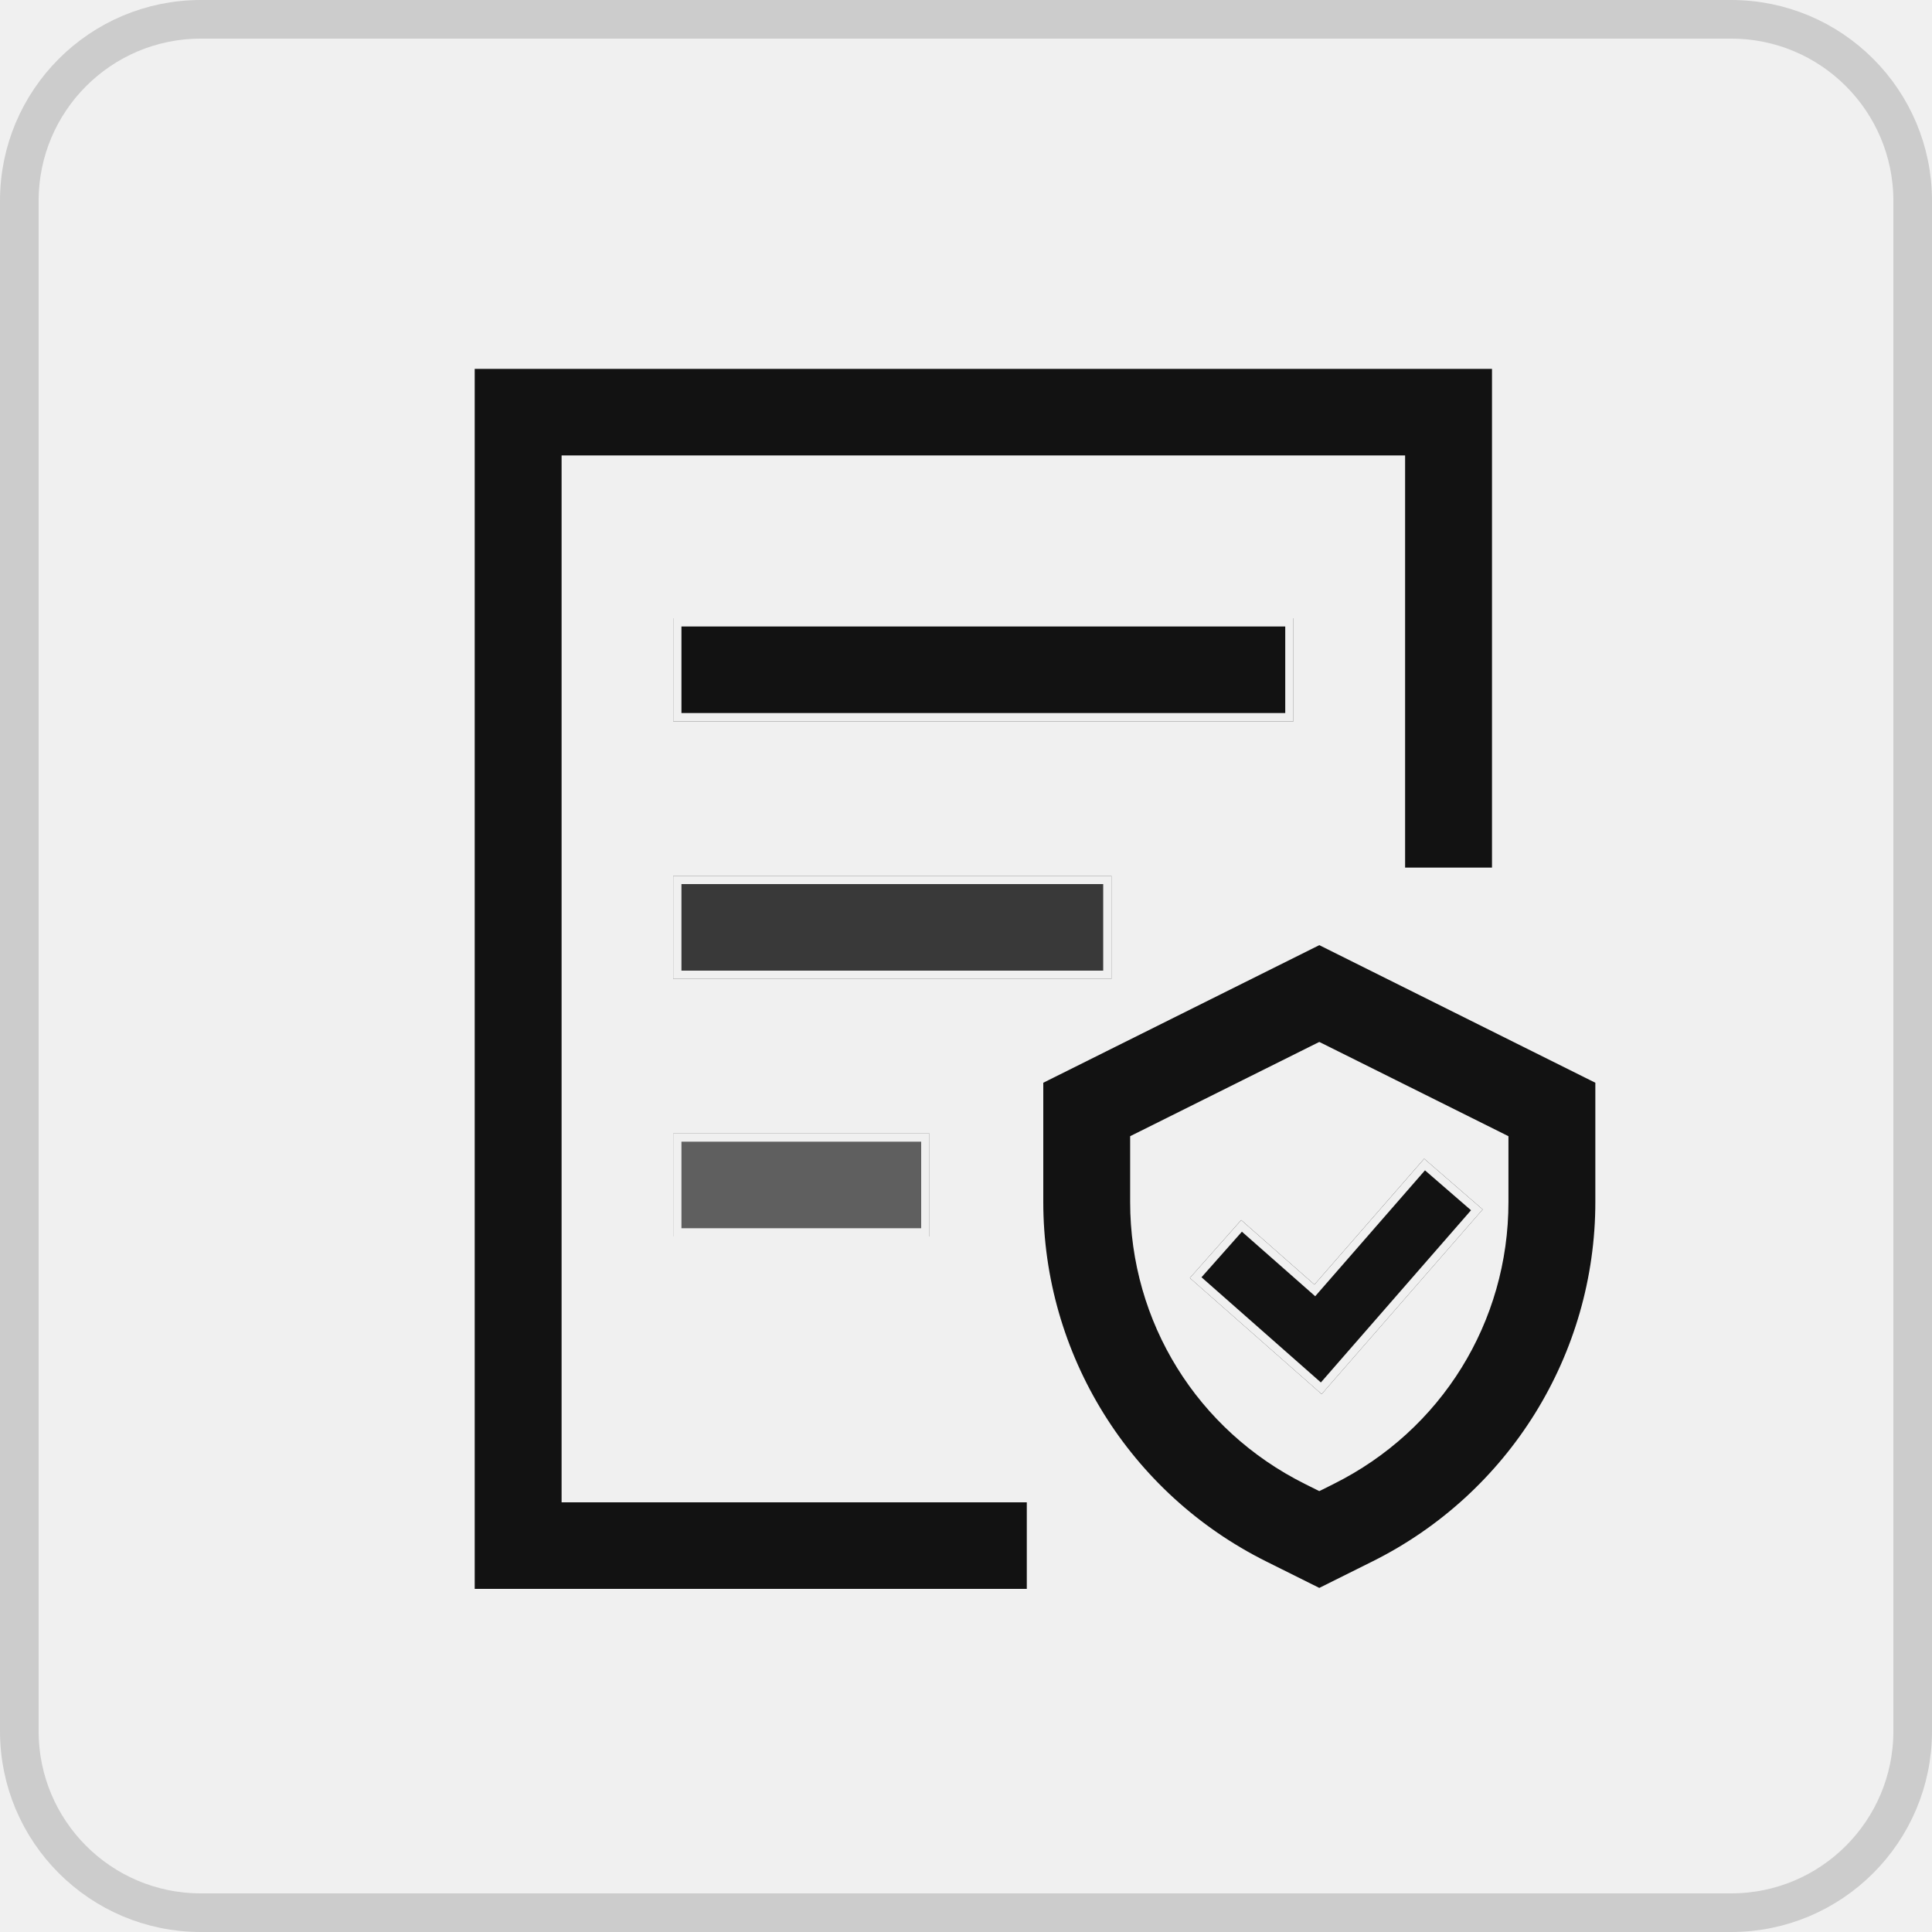
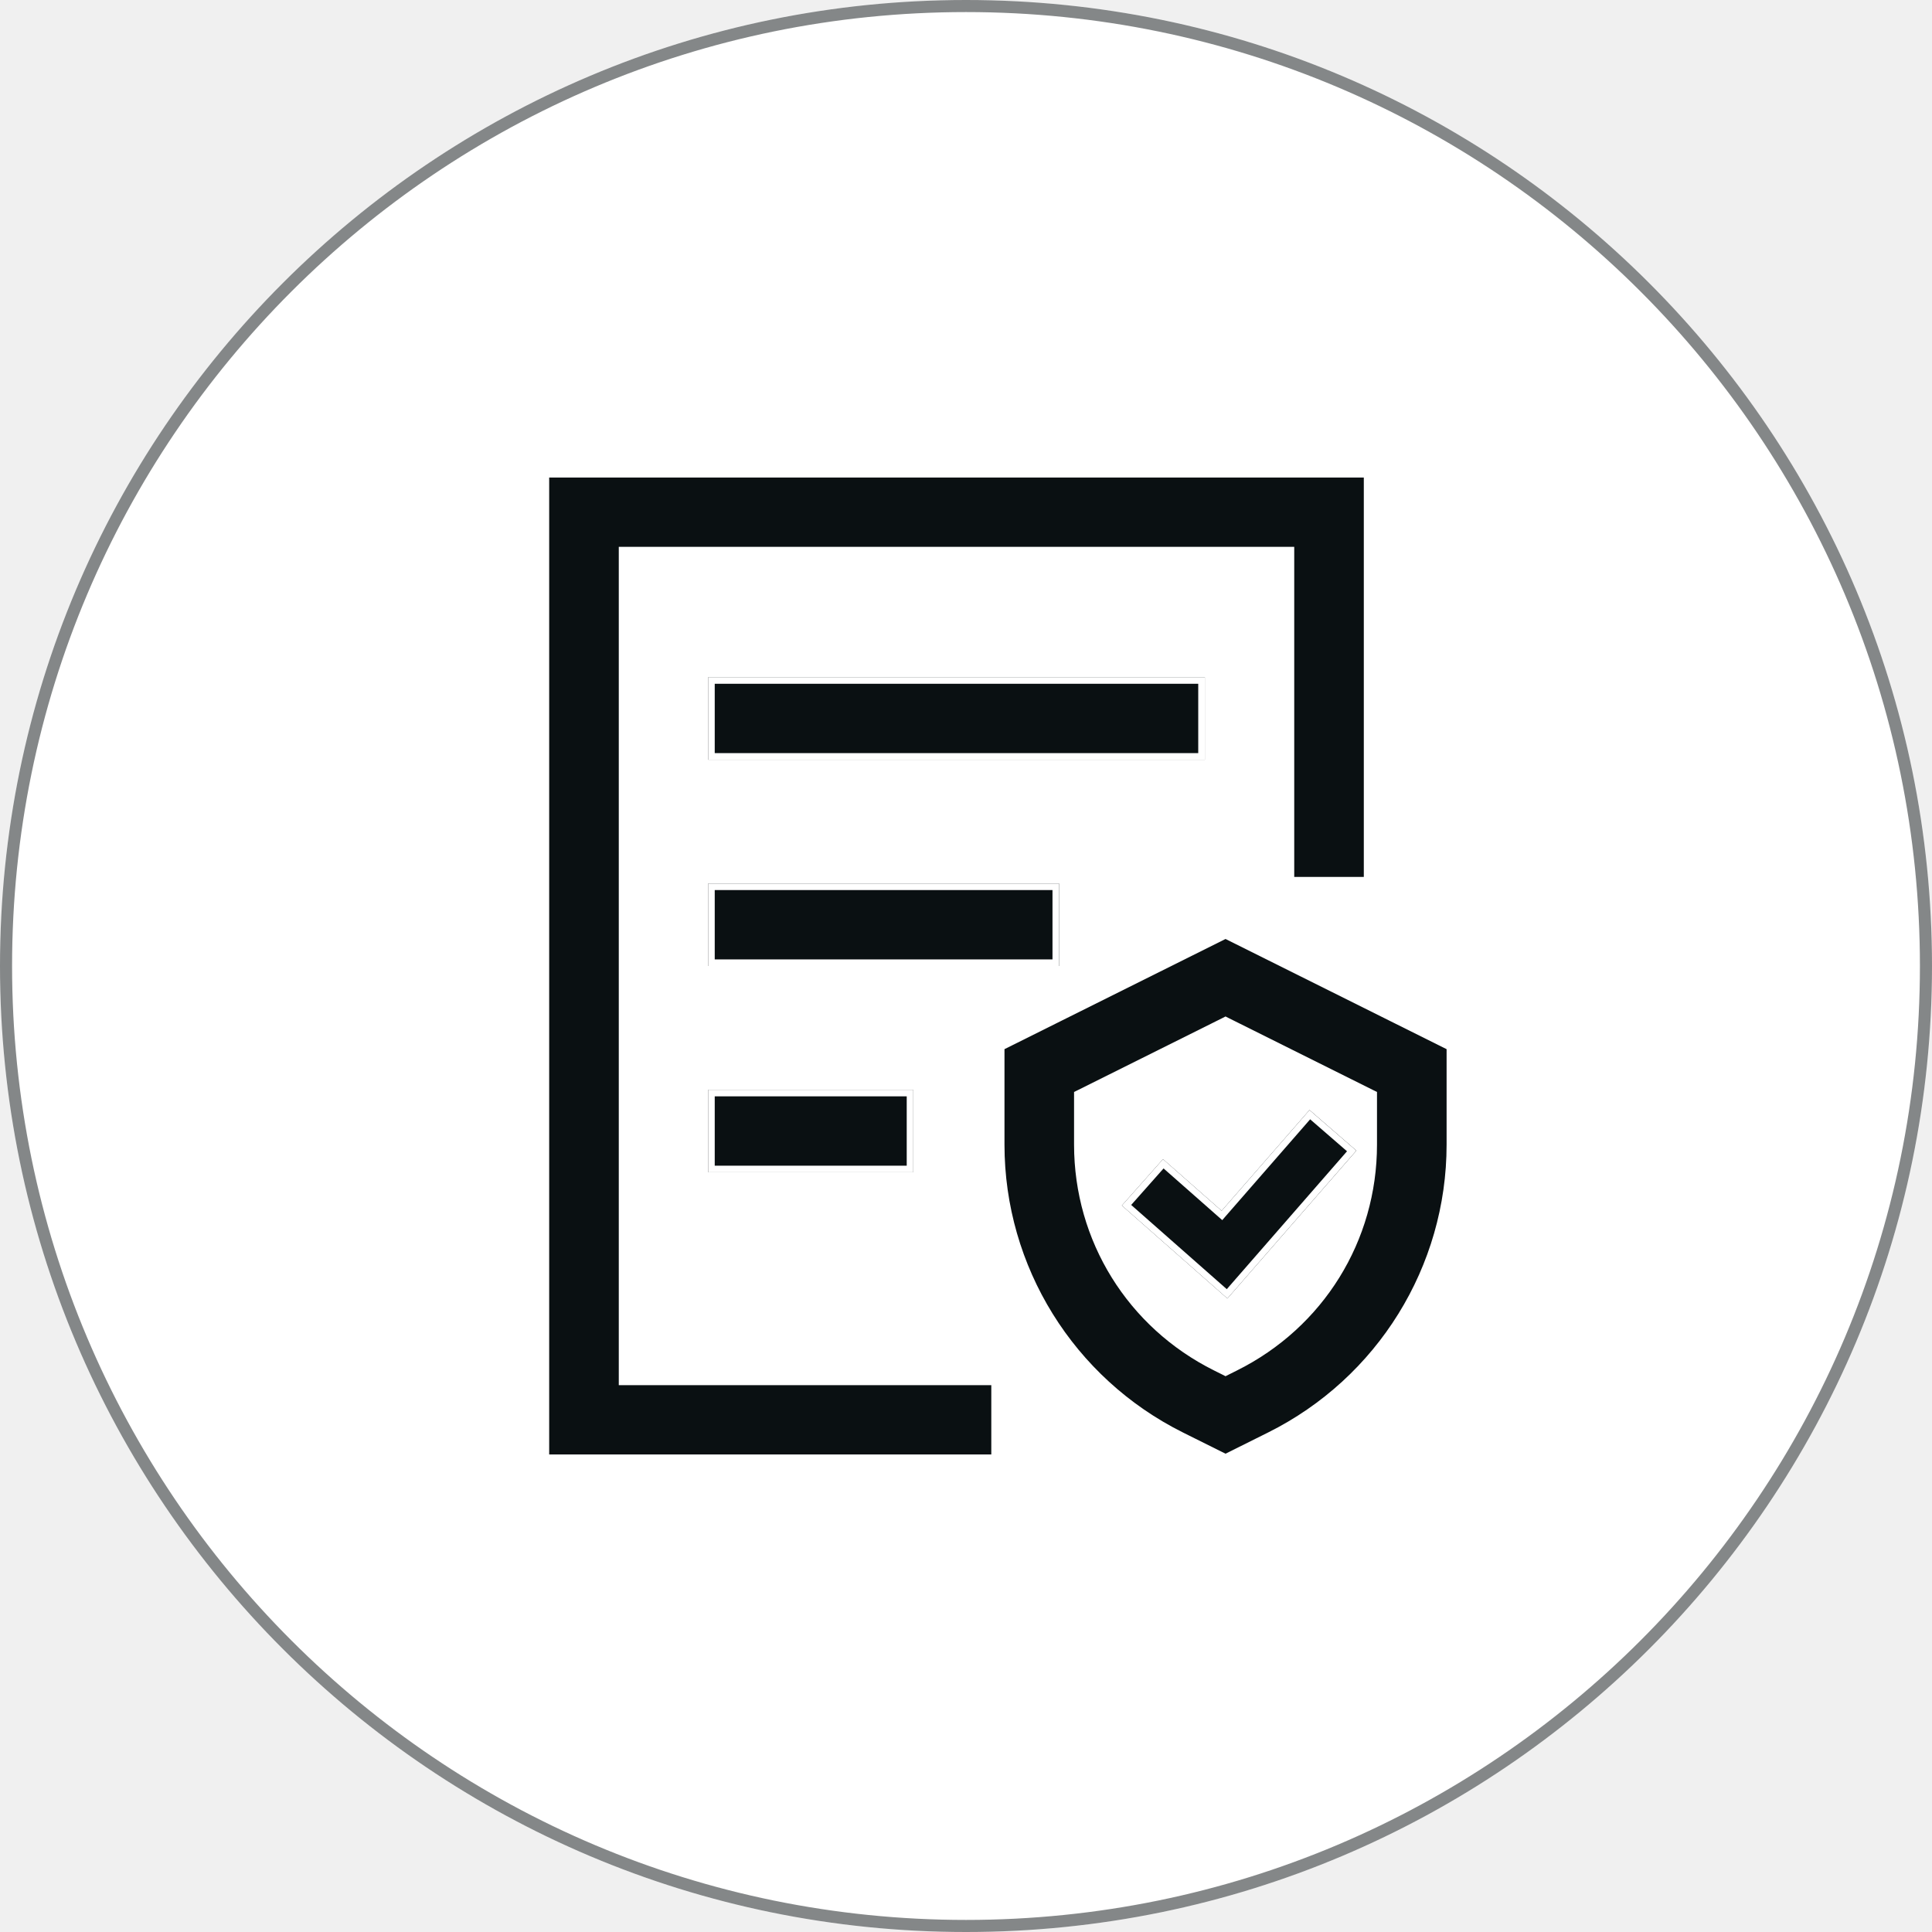
- <svg xmlns="http://www.w3.org/2000/svg" width="75" height="75" viewBox="0 0 75 75" fill="none">
-   <rect x="0.75" y="0.75" width="73.5" height="73.5" rx="7.045" fill="#F0F0F0" stroke="#CCCCCC" stroke-width="1.5" />
-   <g clip-path="url(#clip0_350_66)">
-     <path d="M22.121 17.84H21.961V18V58V58.16H22.121H40.02V61.84H18.268V14.16H58.079V33.84H54.386V18V17.84H54.226H22.121Z" fill="#121212" stroke="#F0F0F0" stroke-width="0.32" />
-     <path d="M51.144 57.671L51.215 57.706L51.287 57.671L51.697 57.466C55.83 55.407 58.398 51.265 58.398 46.659V44.305V44.206L58.31 44.162L51.287 40.662L51.215 40.627L51.144 40.662L44.121 44.162L44.032 44.206V44.305V46.659C44.032 51.265 46.601 55.407 50.734 57.466L51.144 57.671ZM40.34 41.933L51.215 36.512L62.091 41.933V46.659C62.091 52.63 58.707 58.088 53.349 60.758C53.349 60.758 53.349 60.758 53.349 60.758L51.215 61.821L49.082 60.758C49.082 60.758 49.082 60.758 49.082 60.758C43.724 58.088 40.34 52.63 40.34 46.659V41.933Z" fill="#121212" stroke="#F0F0F0" stroke-width="0.32" />
-     <path d="M26.134 34H43.146V38H26.134V34Z" fill="#393939" />
-     <path fill-rule="evenodd" clip-rule="evenodd" d="M48.183 47.363L46.19 49.611L51.306 54.119L57.557 46.95L55.286 44.981L51.026 49.867L48.183 47.363ZM26.134 24H50.213V28H26.134V24Z" fill="#121212" />
-     <path d="M26.134 44H36.08V48H26.134V44Z" fill="#5F5F5F" />
-     <path d="M57.331 46.966L51.291 53.893L46.416 49.597L48.197 47.589L50.92 49.987L51.041 50.094L51.147 49.972L55.302 45.207L57.331 46.966ZM26.294 24.16H50.053V27.84H26.294V24.16ZM26.294 34.16H42.986V37.84H26.294V34.16ZM26.294 44.16H35.92V47.84H26.294V44.16Z" stroke="#F0F0F0" stroke-width="0.32" />
+ <svg xmlns="http://www.w3.org/2000/svg" width="80" height="80" viewBox="0 0 80 80" fill="none">
+   <rect width="80" height="80" rx="40" fill="white" />
+   <rect x="0.25" y="0.25" width="79.5" height="79.5" rx="39.75" stroke="#0A1012" stroke-opacity="0.5" stroke-width="0.5" />
+   <g clip-path="url(#clip0_403_109)">
+     <path d="M25.895 22.78H25.759V22.917V57.083V57.22H25.895H41.184V60.363H22.604V19.637H56.609V36.447H53.455V22.917V22.78H53.318H25.895Z" fill="#0A1012" stroke="white" stroke-width="0.273" />
+     <path d="M50.686 56.802L50.747 56.833L50.808 56.802L51.158 56.627C54.689 54.868 56.882 51.331 56.882 47.396V45.386V45.301L56.807 45.264L50.808 42.274L50.747 42.243L50.686 42.274L44.687 45.264L44.611 45.301V45.386V47.396C44.611 51.33 46.805 54.868 50.335 56.627L50.686 56.802ZM41.457 43.359L50.747 38.729L60.037 43.359V47.396C60.037 52.496 57.146 57.158 52.569 59.439C52.569 59.439 52.569 59.439 52.569 59.439L50.747 60.347L48.924 59.439C44.348 57.158 41.457 52.496 41.457 47.396V43.359Z" fill="#0A1012" stroke="white" stroke-width="0.273" />
+     <path d="M29.323 36.584H43.854V40H29.323V36.584Z" fill="#0A1012" />
+     <path fill-rule="evenodd" clip-rule="evenodd" d="M48.157 47.998L46.454 49.918L50.824 53.768L56.164 47.645L54.224 45.963L50.585 50.136L48.157 47.998ZM29.323 28.042H49.89V31.458H29.323V28.042Z" fill="#0A1012" />
+     <path d="M29.323 45.125H37.819V48.541H29.323V45.125Z" fill="#0A1012" />
+     <path d="M50.688 50.226L54.237 46.156L55.97 47.658L50.811 53.575L46.647 49.906L48.169 48.19L50.495 50.239L50.598 50.33L50.688 50.226ZM29.459 28.178H49.753V31.322H29.459V28.178ZM29.459 36.72H43.718V39.863H29.459V36.72ZM29.459 45.261H37.682V48.405H29.459V45.261Z" stroke="white" stroke-width="0.273" />
  </g>
  <defs>
-     <clipPath id="clip0_350_66">
-       <rect width="44.64" height="48" fill="white" transform="translate(18 14)" />
+     <clipPath id="clip0_403_109">
+       <rect width="38.13" height="41" fill="white" transform="translate(22.3752 19.5)" />
    </clipPath>
  </defs>
</svg>
